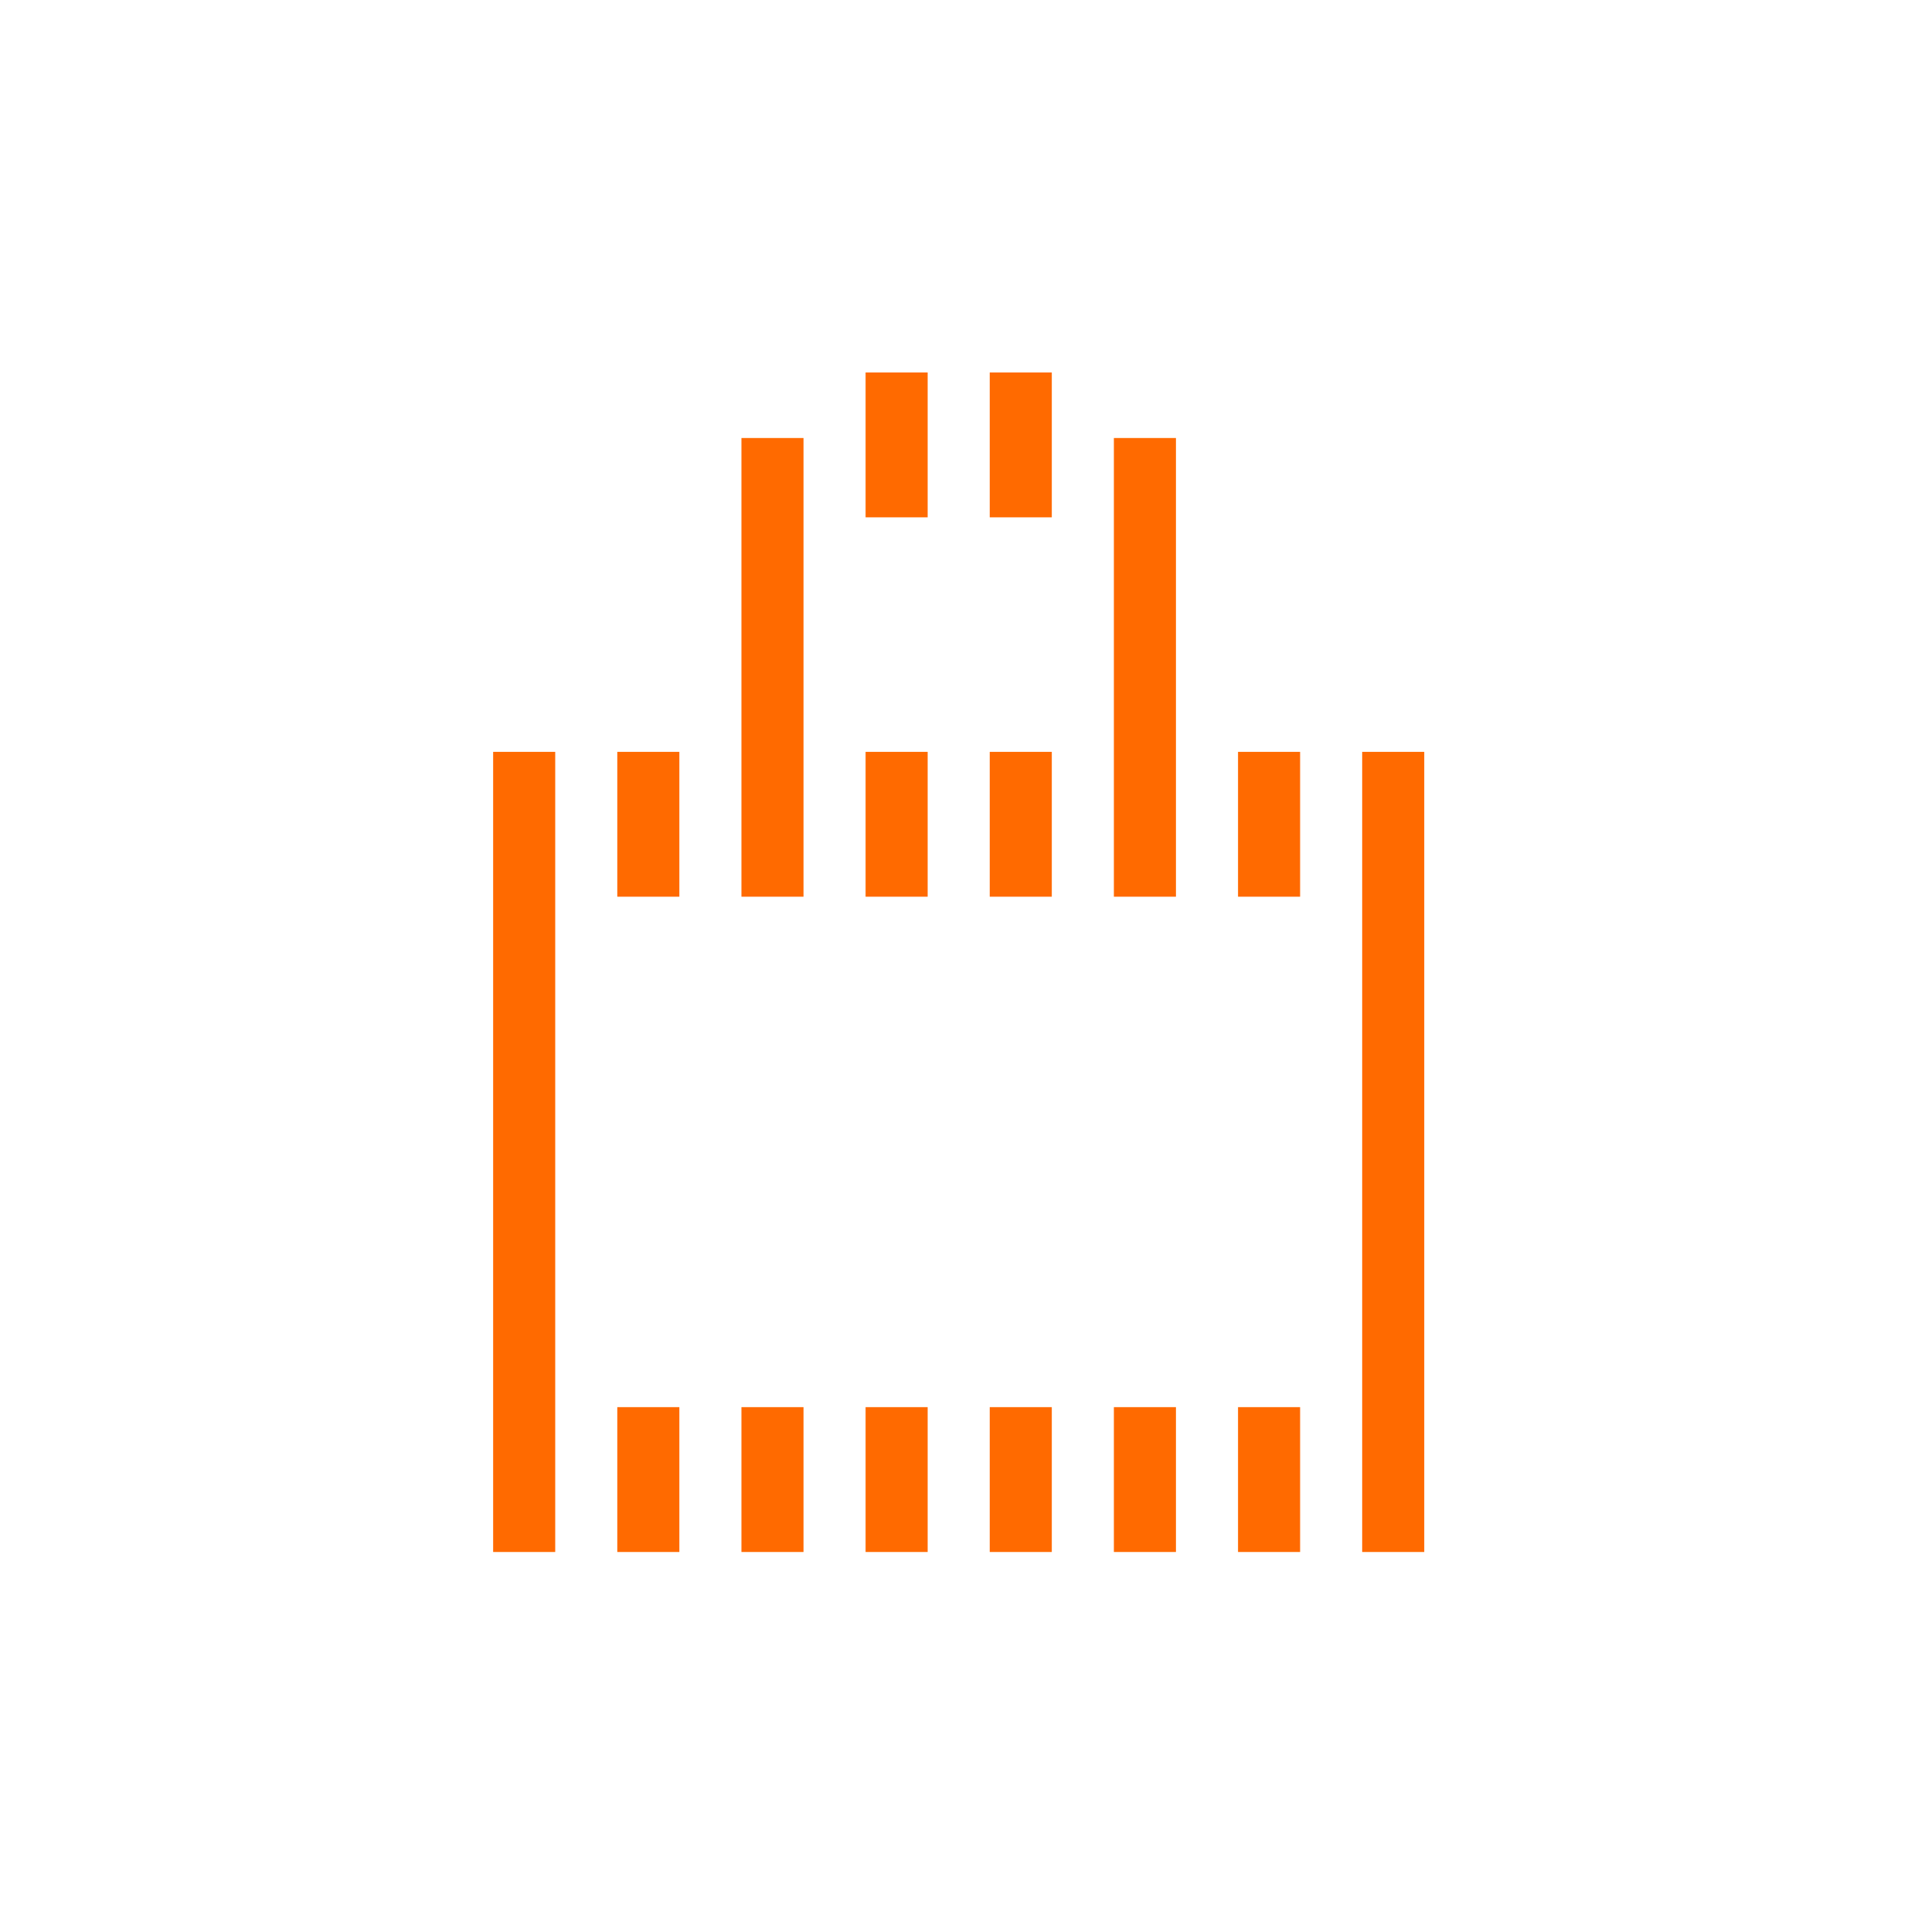
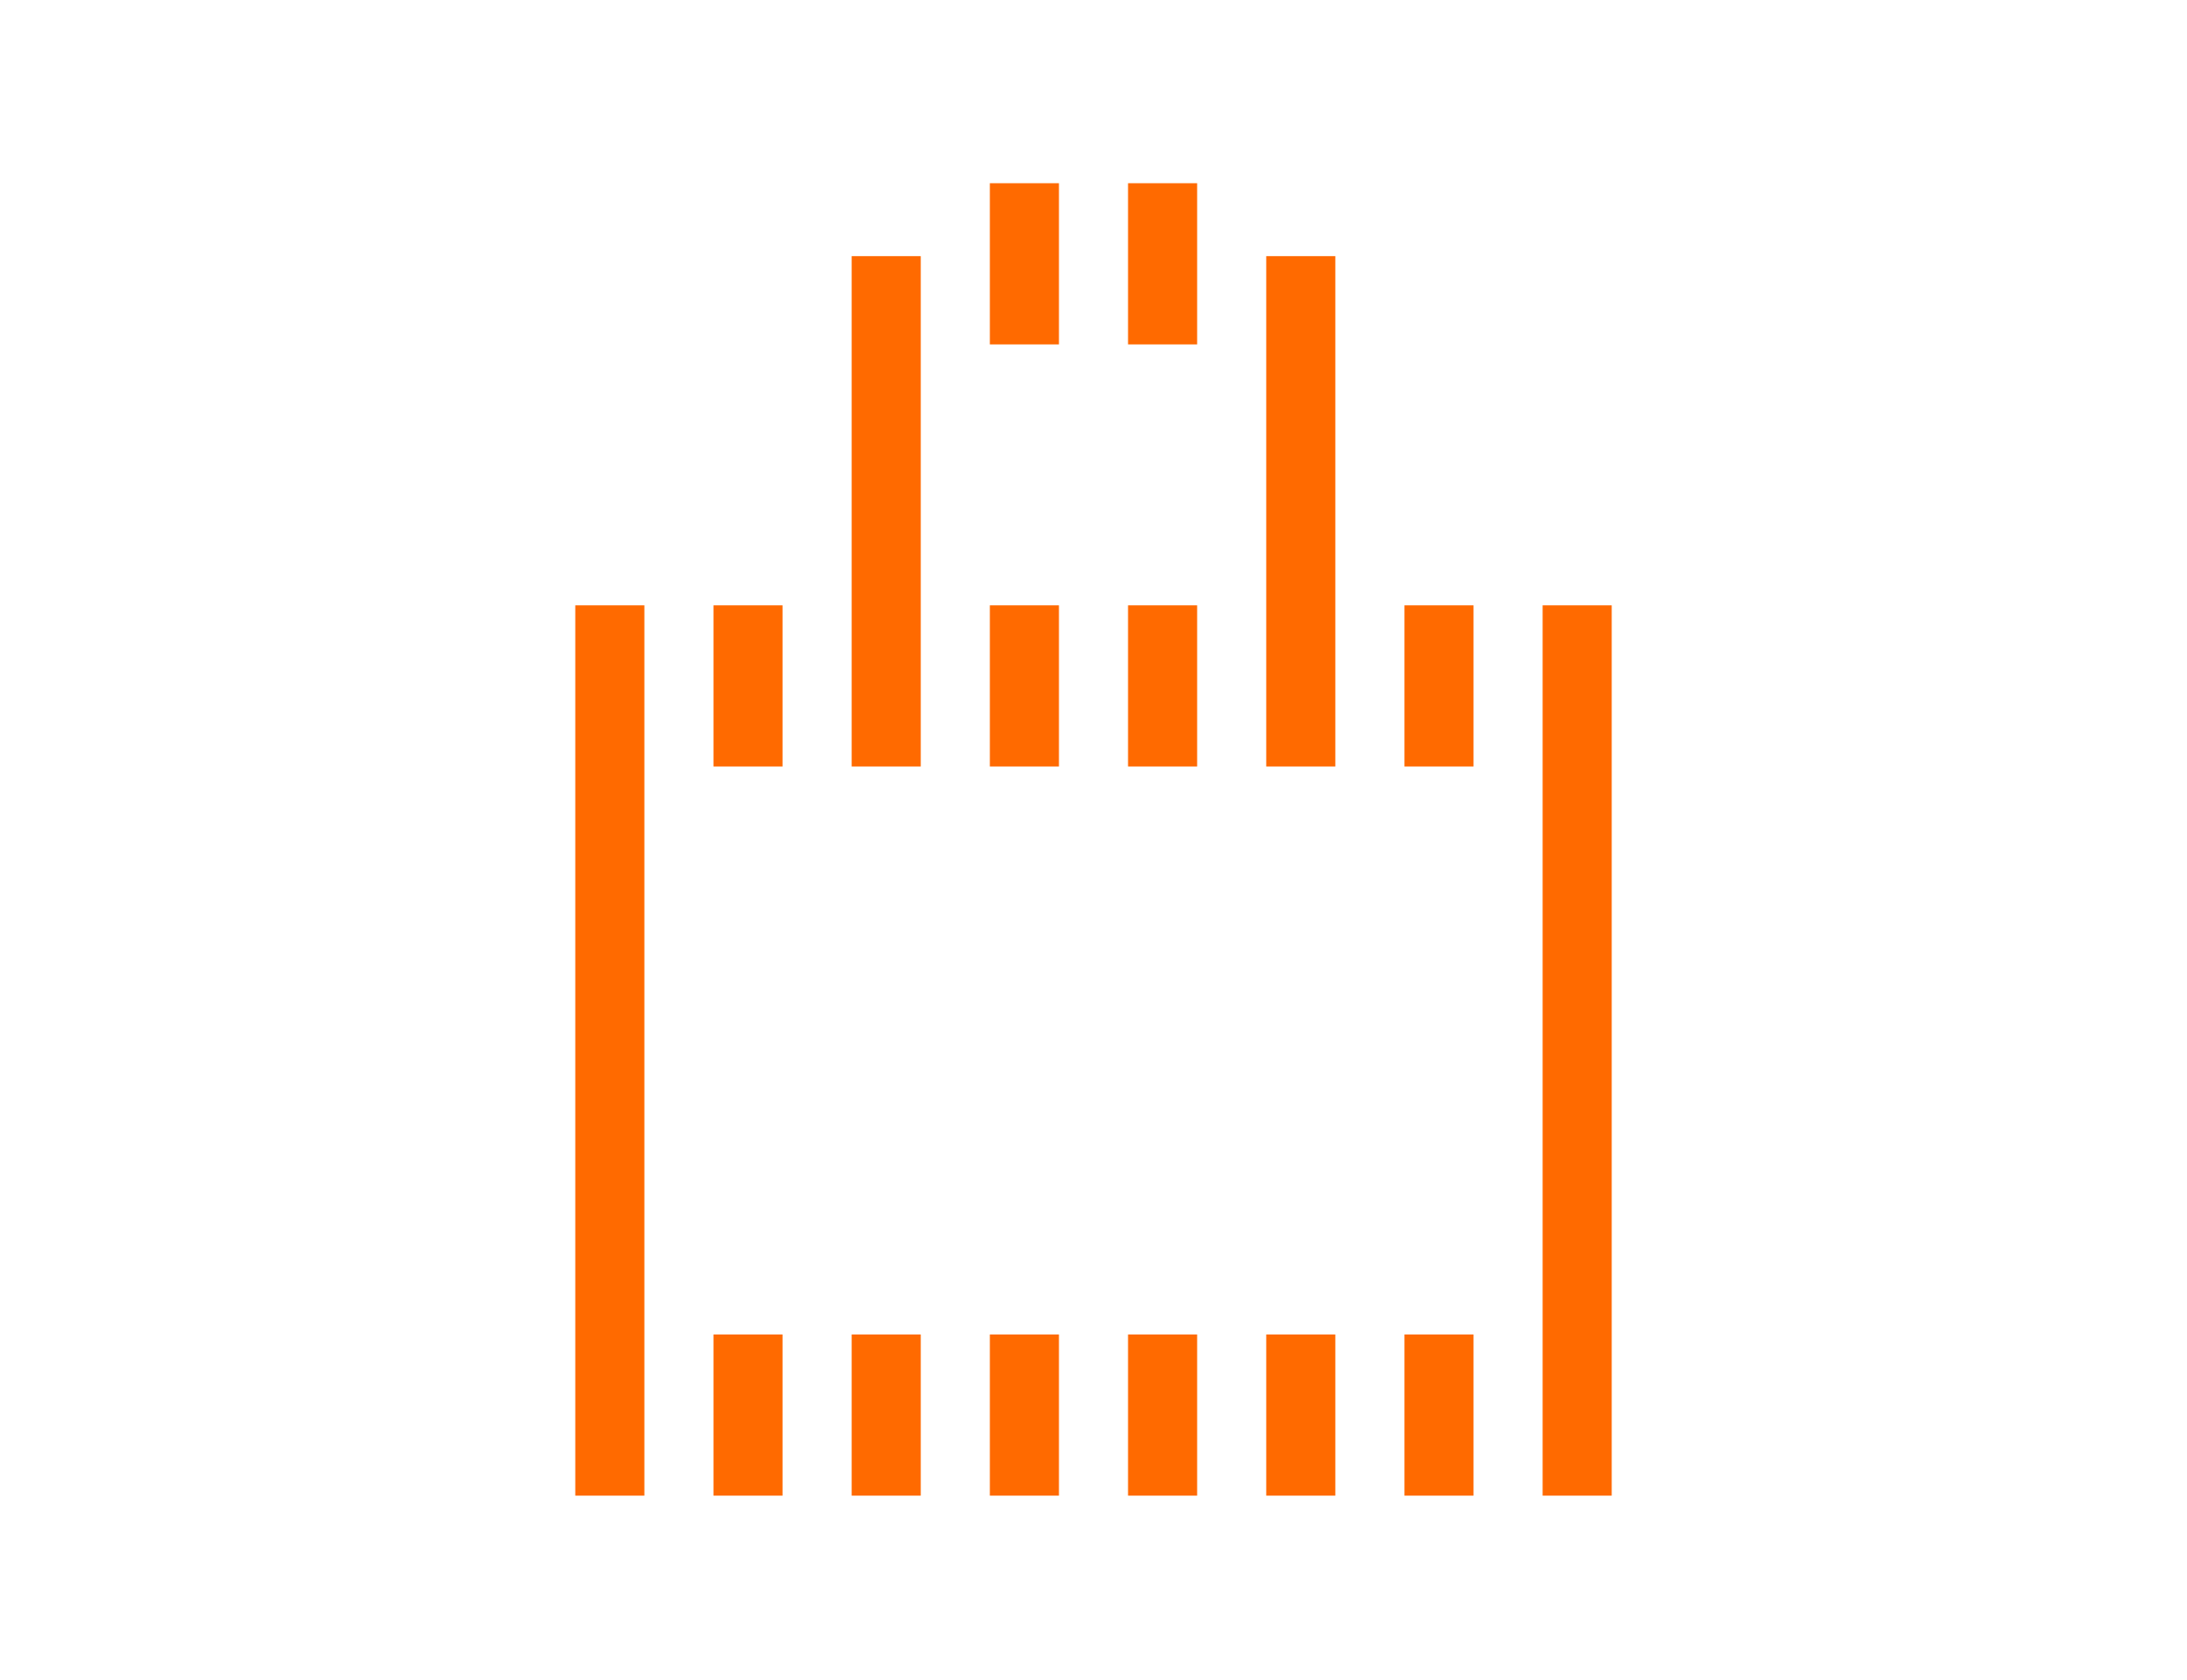
- <svg xmlns="http://www.w3.org/2000/svg" width="350" height="352" viewBox="0 0 350 352" fill="none">
-   <path d="M101.167 282.765H89.856V136.984H101.167V282.765ZM123.788 282.765H112.478V256.373H123.788V282.765ZM146.409 282.765H135.099V256.373H146.409V282.765ZM169.03 282.765H157.72V256.373H169.03V282.765ZM191.651 282.765H180.341V256.373H191.651V282.765ZM214.272 282.765H202.962V256.373H214.272V282.765ZM236.895 282.765H225.584V256.373H236.895V282.765ZM259.516 136.984V282.765H248.205V136.984H259.516ZM123.788 163.375H112.478V136.984H123.788V163.375ZM146.409 163.375H135.099V79.803H146.409V163.375ZM169.03 163.375H157.72V136.984H169.03V163.375ZM191.651 163.375H180.341V136.984H191.651V163.375ZM214.272 163.375H202.962V79.803H214.272V163.375ZM236.895 163.375H225.584V136.984H236.895V163.375ZM169.03 94.255H157.72V67.863H169.03V94.255ZM191.651 94.255H180.341V67.863H191.651V94.255Z" fill="#FF6A00" />
+ <svg xmlns="http://www.w3.org/2000/svg" width="358" height="275" viewBox="0 0 358 275" fill="none">
+   <path d="M105.481 244.901H94.17V99.121H105.481V244.901ZM128.102 244.901H116.792V218.51H128.102V244.901ZM150.723 244.901H139.413V218.51H150.723V244.901ZM173.344 244.901H162.034V218.51H173.344V244.901ZM195.965 244.901H184.655V218.51H195.965V244.901ZM218.586 244.901H207.276V218.51H218.586V244.901ZM241.208 244.901H229.898V218.51H241.208V244.901ZM263.83 99.121V244.901H252.519V99.121H263.83ZM128.102 125.512H116.792V99.121H128.102V125.512ZM150.723 125.512H139.413V41.94H150.723V125.512ZM173.344 125.512H162.034V99.121H173.344V125.512ZM195.965 125.512H184.655V99.121H195.965V125.512ZM218.586 125.512H207.276V41.94H218.586V125.512ZM241.208 125.512H229.898V99.121H241.208V125.512ZM173.344 56.392H162.034V30H173.344V56.392ZM195.965 56.392H184.655V30H195.965V56.392Z" fill="#FF6A00" />
</svg>
